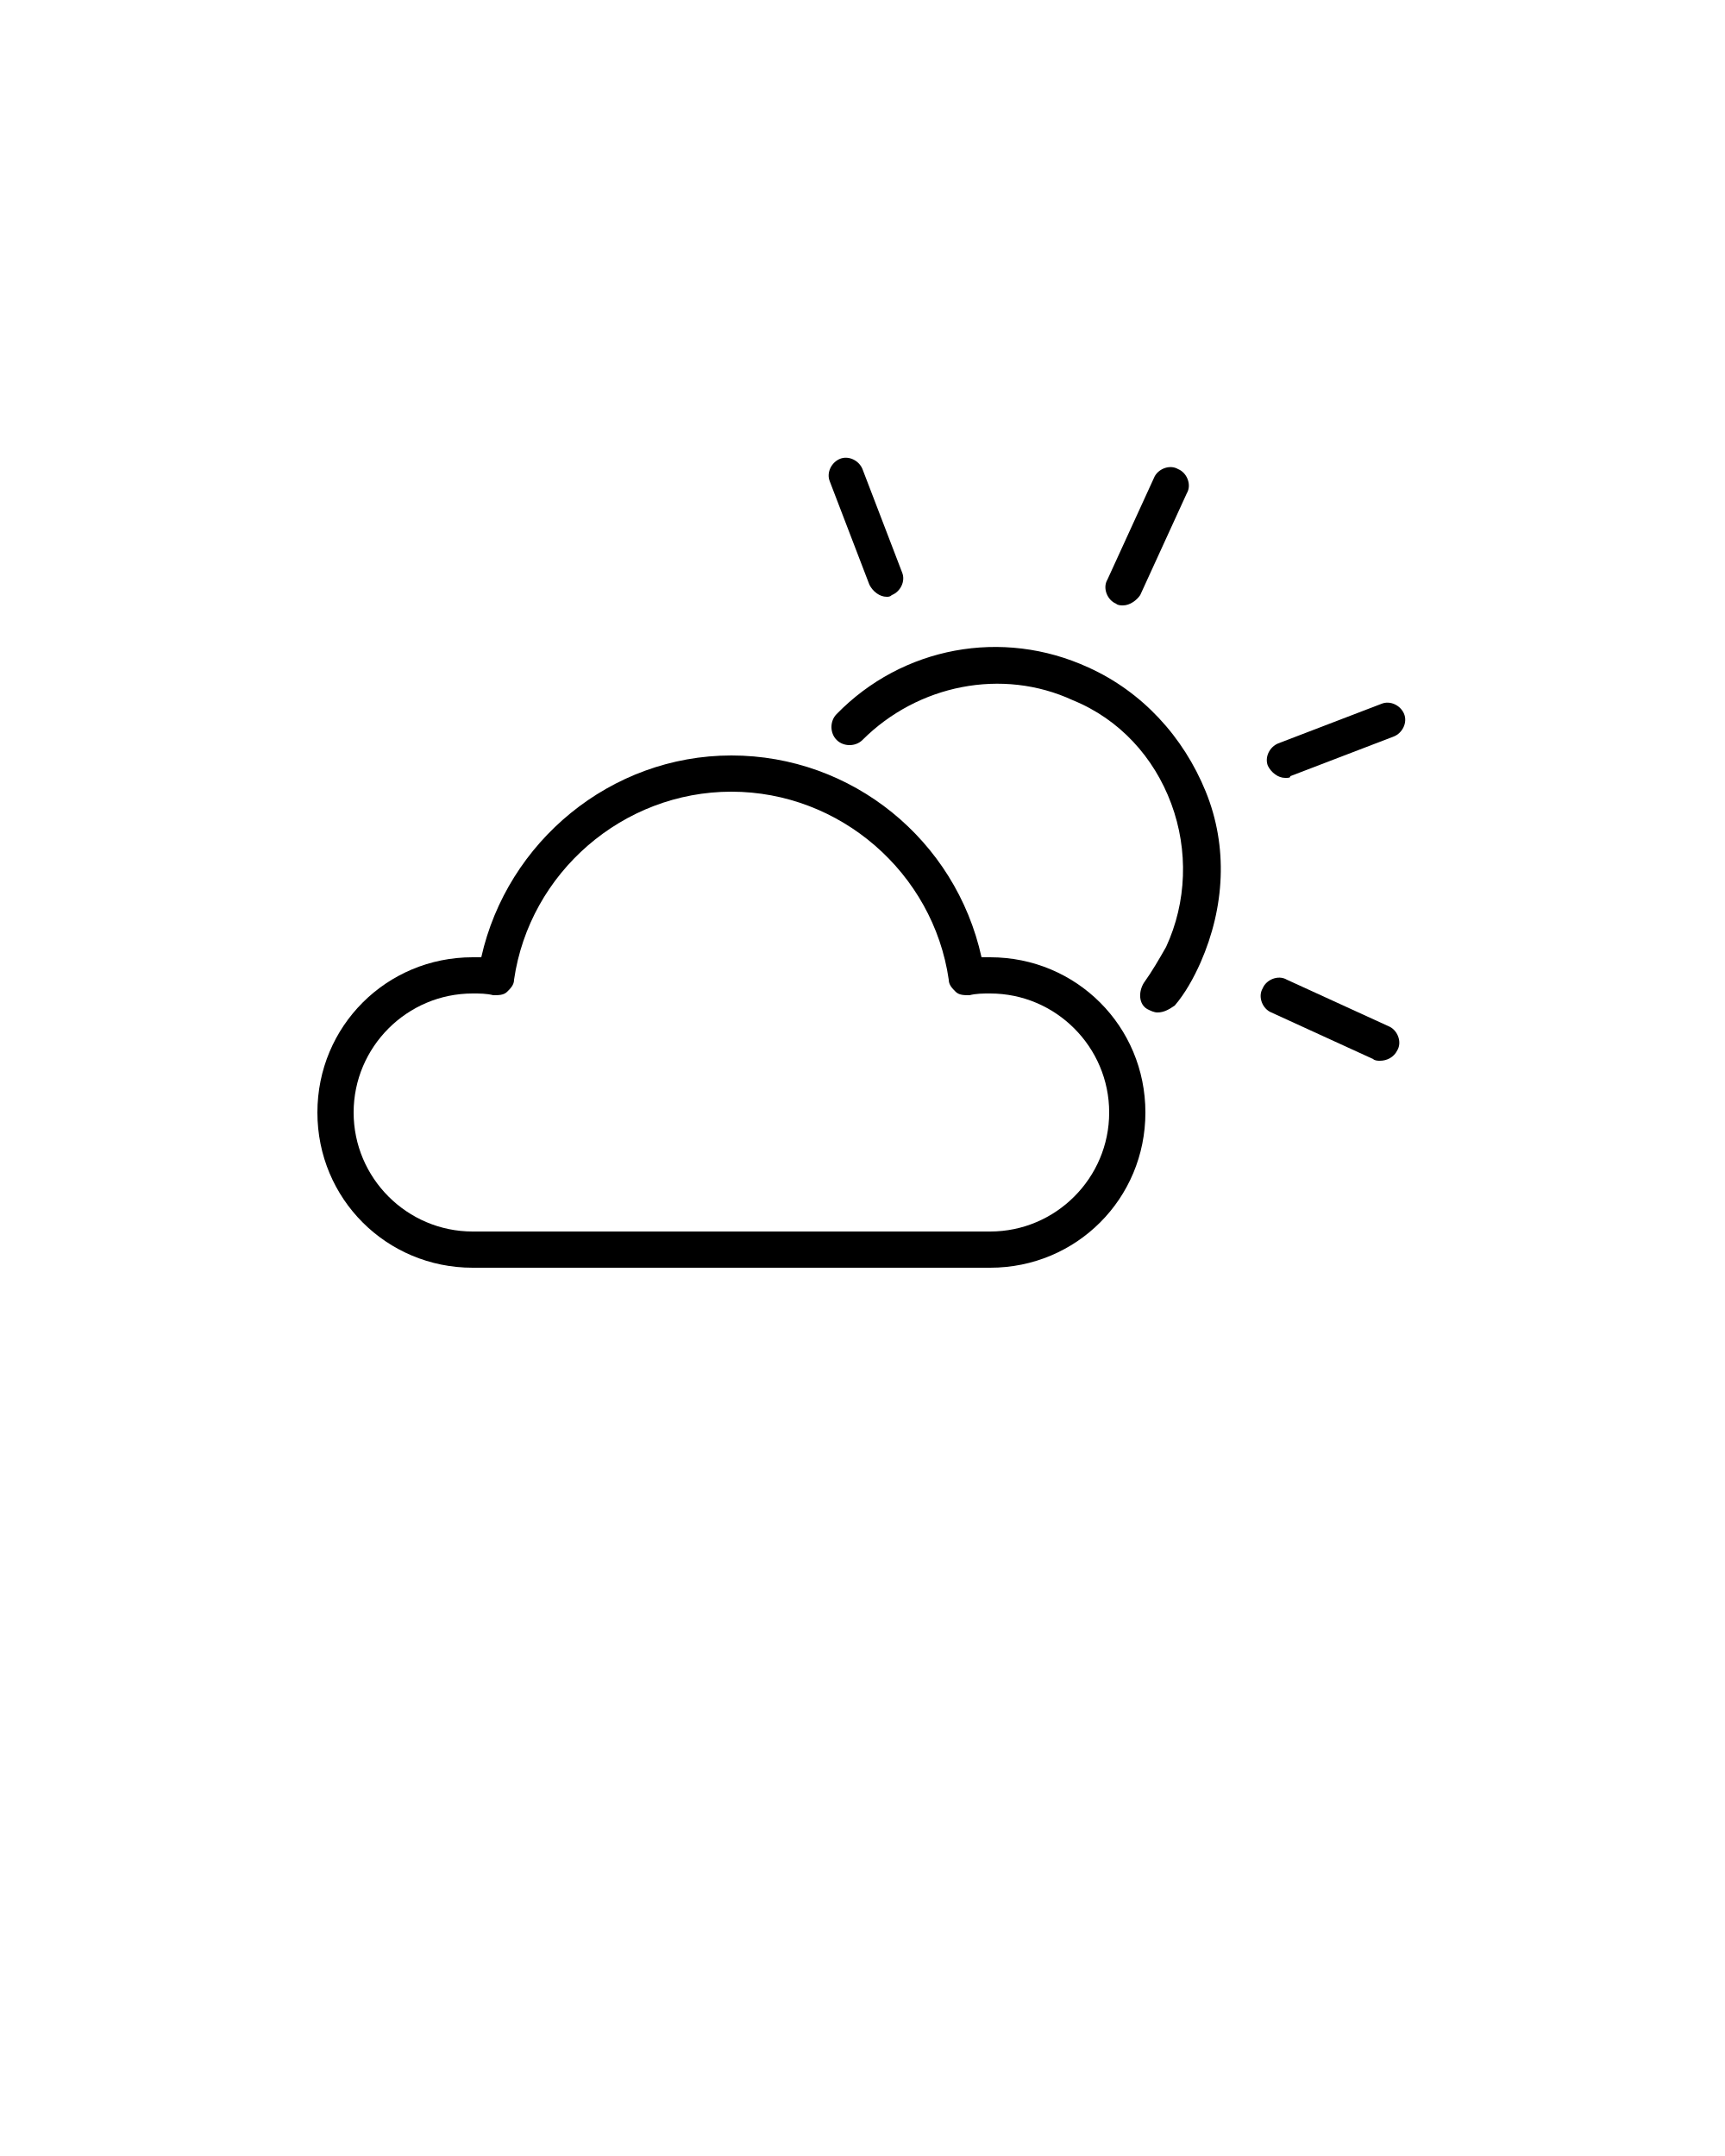
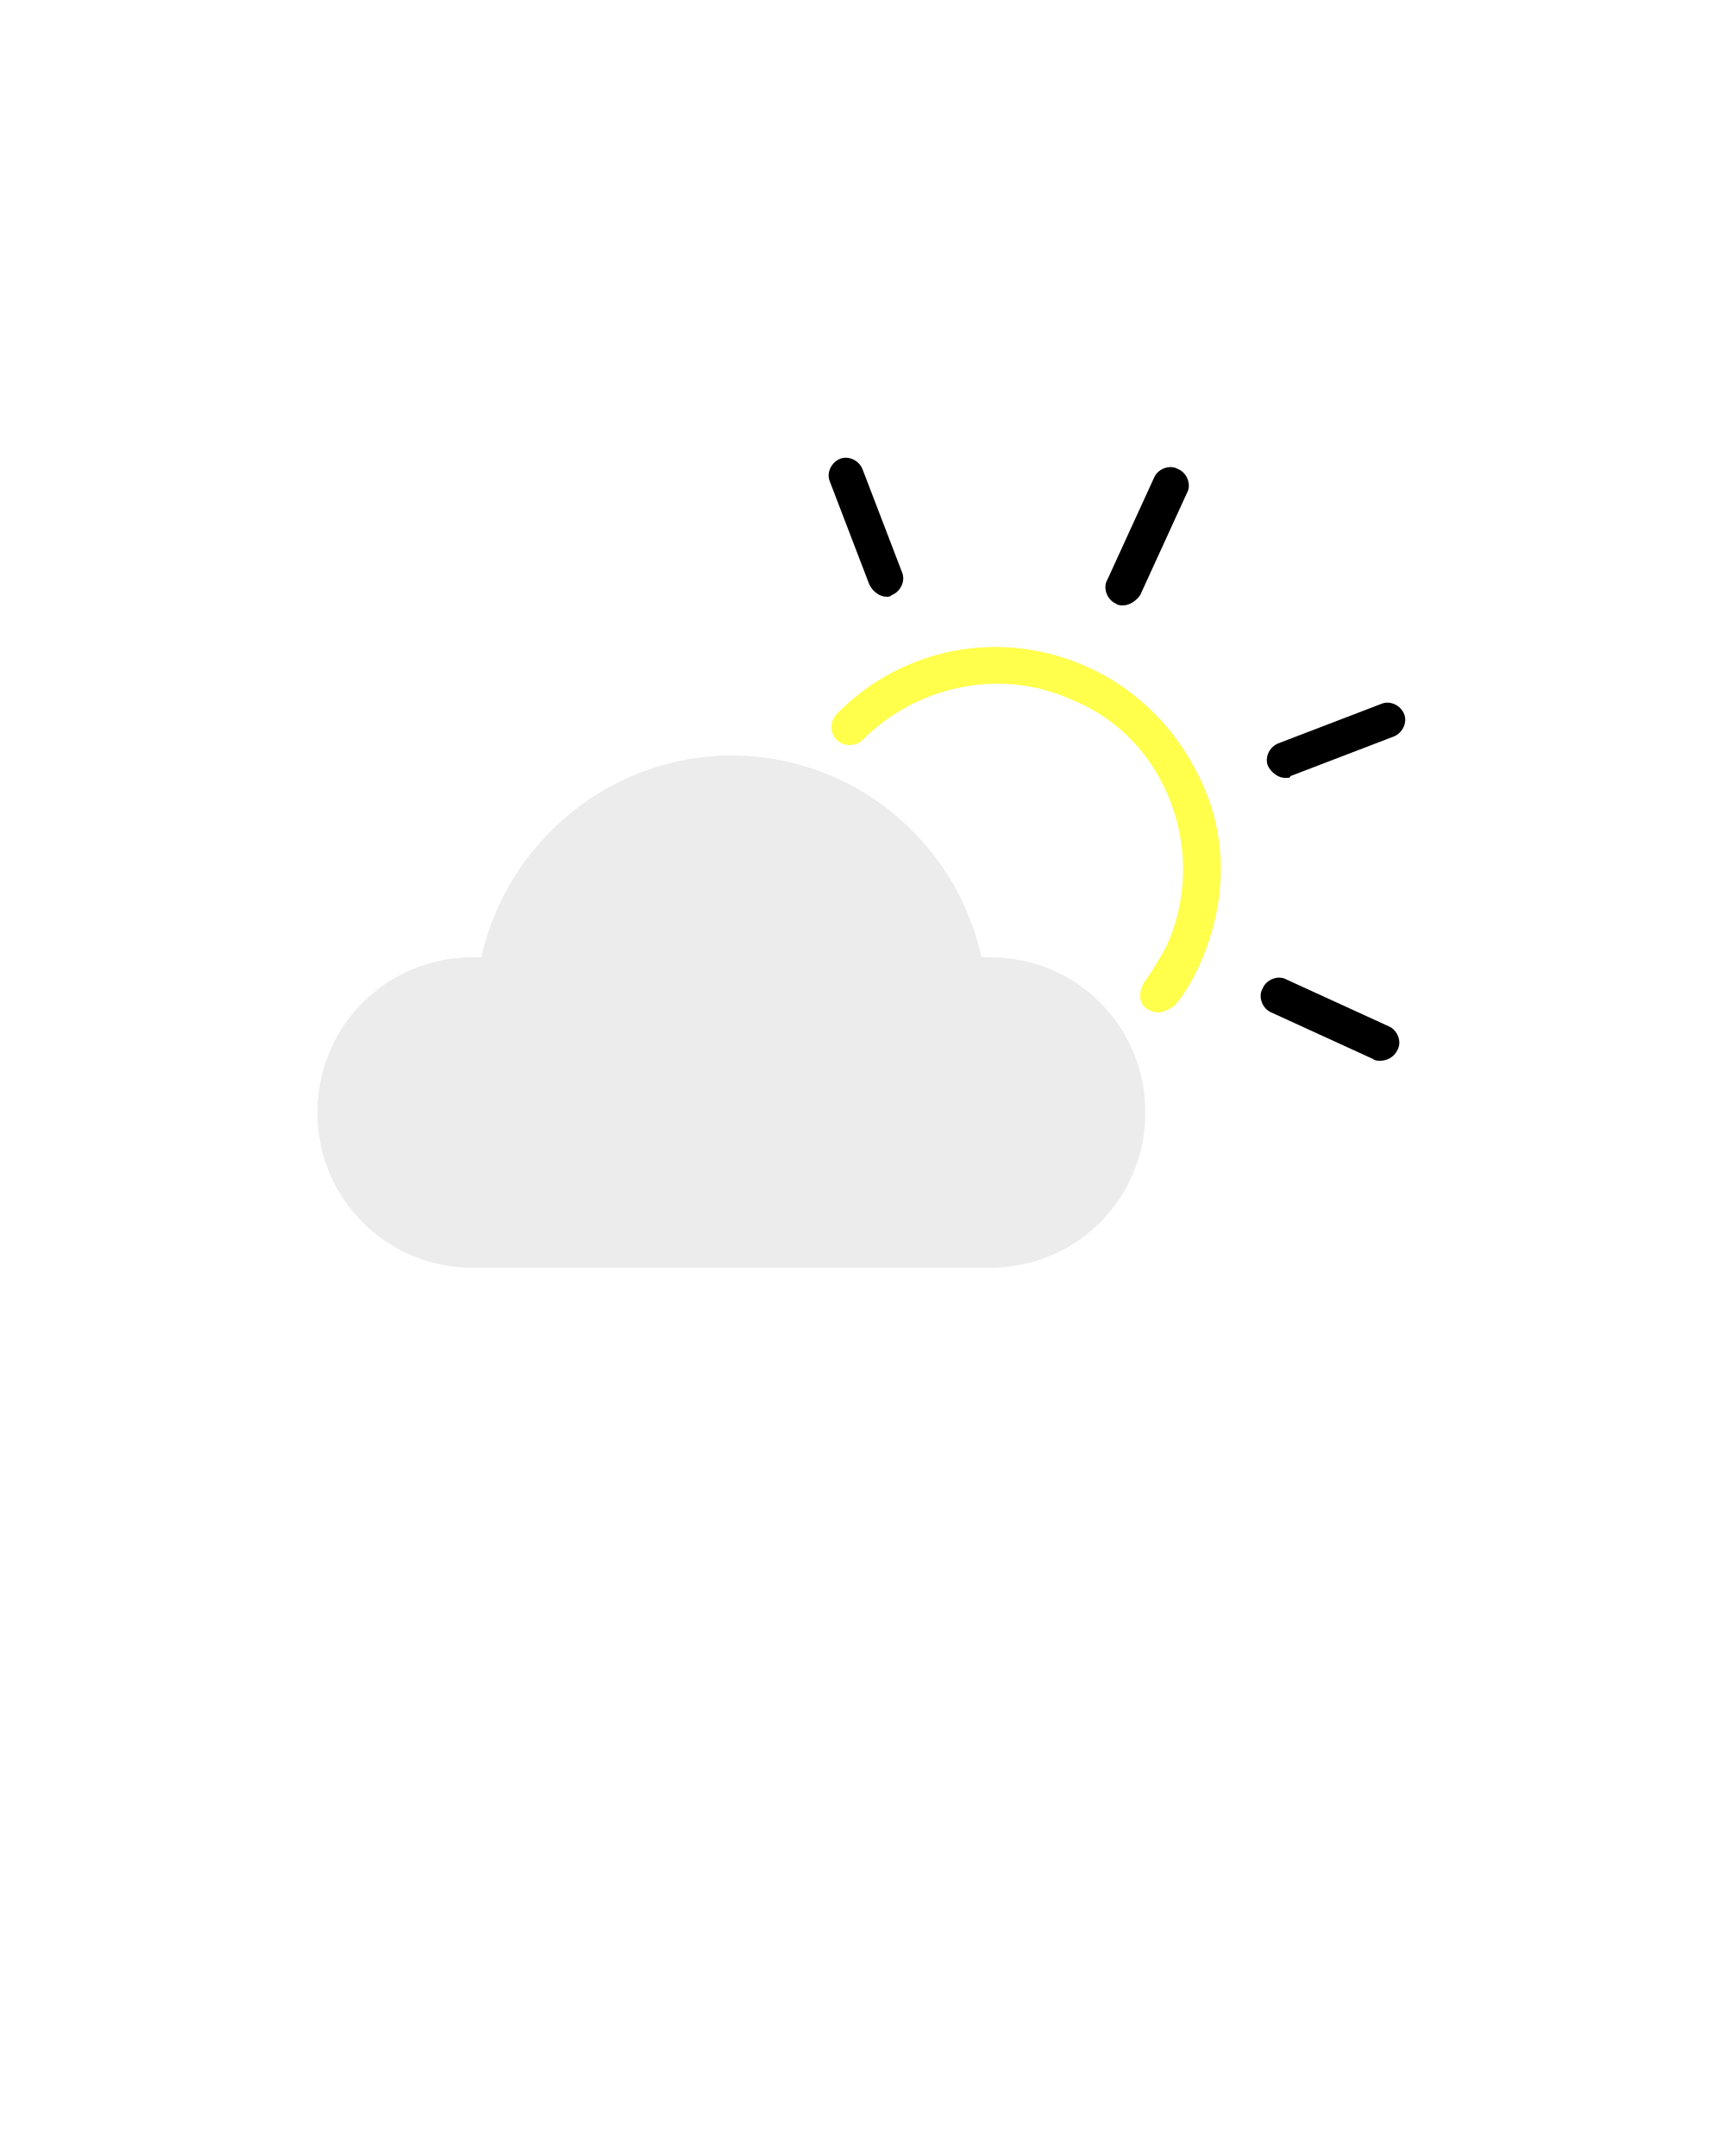
<svg xmlns="http://www.w3.org/2000/svg" version="1.1" x="0px" y="0px" viewBox="0 0 100 125" enable-background="new 0 0 100 100" xml:space="preserve">
  <style type="text/css">
    
    @keyframes translateRight {
+       0% {
+         fill: yellow;
+         opacity: .5;
+       }
      100% {
        transform: translate(3px, -3px);
+         fill: yellow;
      }
    }
    @keyframes translateUp {
+       0% {
+         fill: yellow;
+         opacity: .5;
+       }
      100% {
        transform: translate(3px, -3px);
+         fill: yellow;
      }
    }
    .ray-right{
      animation: translateRight 1s ease-in-out infinite alternate;
    }
    .ray-up {
      animation: translateUp 1s ease-in-out infinite alternate;
    }
-     .circle {
-       animation: translateUp 2s ease-out infinite alternate;
+     #circle {
+       fill: yellow;
+       opacity: .7;
+     }
+     #cloud {
+       fill: silver;
+       opacity: .3;
    }
    
  </style>
-   <path fill="#000000" d="M57.4,73.5h-30c-5,0-9-4-9-9s4-9,9-9c0.2,0,0.3,0,0.5,0c1.5-6.7,7.5-11.7,14.5-11.7s13,4.9,14.5,11.7   c0.2,0,0.4,0,0.5,0c5,0,9,4,9,9S62.4,73.5,57.4,73.5z M27.4,57.6c-3.8,0-6.9,3.1-6.9,6.9s3.1,6.9,6.9,6.9h30c3.8,0,6.9-3.1,6.9-6.9   s-3.1-6.9-6.9-6.9c-0.4,0-0.8,0-1.2,0.1c-0.3,0-0.6,0-0.8-0.2c-0.2-0.2-0.4-0.4-0.4-0.7c-0.9-6.2-6.3-10.9-12.6-10.9   s-11.7,4.7-12.6,10.9c0,0.3-0.2,0.5-0.4,0.7s-0.5,0.2-0.8,0.2C28.2,57.6,27.8,57.6,27.4,57.6z" />
-   <path class="circle" fill="#000000" d="M67.1,58.7c-0.2,0-0.4-0.1-0.6-0.2c-0.5-0.3-0.5-1-0.2-1.5c0.5-0.7,0.9-1.4,1.3-2.1   c1.2-2.6,1.3-5.6,0.3-8.3s-3-4.9-5.7-6c-4.1-1.9-9-0.9-12.2,2.3c-0.4,0.4-1.1,0.4-1.5,0c-0.4-0.4-0.4-1.1,0-1.5   c3.8-3.9,9.6-5,14.6-2.7c3.1,1.4,5.5,4,6.8,7.2s1.1,6.7-0.3,9.9c-0.4,0.9-0.9,1.8-1.5,2.5C67.8,58.5,67.5,58.7,67.1,58.7z" />
+   <path id="cloud" fill="#000000" d="M57.4,73.5h-30c-5,0-9-4-9-9s4-9,9-9c0.2,0,0.3,0,0.5,0c1.5-6.7,7.5-11.7,14.5-11.7s13,4.9,14.5,11.7   c0.2,0,0.4,0,0.5,0c5,0,9,4,9,9S62.4,73.5,57.4,73.5z" />
+   <path id="circle" fill="#000000" d="M67.1,58.7c-0.2,0-0.4-0.1-0.6-0.2c-0.5-0.3-0.5-1-0.2-1.5c0.5-0.7,0.9-1.4,1.3-2.1   c1.2-2.6,1.3-5.6,0.3-8.3s-3-4.9-5.7-6c-4.1-1.9-9-0.9-12.2,2.3c-0.4,0.4-1.1,0.4-1.5,0c-0.4-0.4-0.4-1.1,0-1.5   c3.8-3.9,9.6-5,14.6-2.7c3.1,1.4,5.5,4,6.8,7.2s1.1,6.7-0.3,9.9c-0.4,0.9-0.9,1.8-1.5,2.5C67.8,58.5,67.5,58.7,67.1,58.7z" />
  <path class="ray-right" fill="#000000" d="M80,61.5c-0.1,0-0.3,0-0.4-0.1l-5.9-2.7c-0.5-0.2-0.8-0.9-0.5-1.4c0.2-0.5,0.9-0.8,1.4-0.5l5.9,2.7   c0.5,0.2,0.8,0.9,0.5,1.4C80.8,61.3,80.4,61.5,80,61.5z" />
  <path class="ray-up" fill="#000000" d="M65.1,35.1c-0.1,0-0.3,0-0.4-0.1c-0.5-0.2-0.8-0.9-0.5-1.4l2.7-5.9c0.2-0.5,0.9-0.8,1.4-0.5   c0.5,0.2,0.8,0.9,0.5,1.4l-2.7,5.9C65.9,34.8,65.5,35.1,65.1,35.1z" />
  <path class="ray-right" fill="#000000" d="M74.5,45.1c-0.4,0-0.8-0.3-1-0.7c-0.2-0.5,0.1-1.1,0.6-1.3l6-2.3c0.5-0.2,1.1,0.1,1.3,0.6   c0.2,0.5-0.1,1.1-0.6,1.3l-6,2.3C74.8,45.1,74.7,45.1,74.5,45.1z" />
  <path class="ray-up" fill="#000000" d="M51.4,34.6c-0.4,0-0.8-0.3-1-0.7l-2.3-6c-0.2-0.5,0.1-1.1,0.6-1.3c0.5-0.2,1.1,0.1,1.3,0.6l2.3,6   c0.2,0.5-0.1,1.1-0.6,1.3C51.6,34.6,51.5,34.6,51.4,34.6z" />
</svg>
